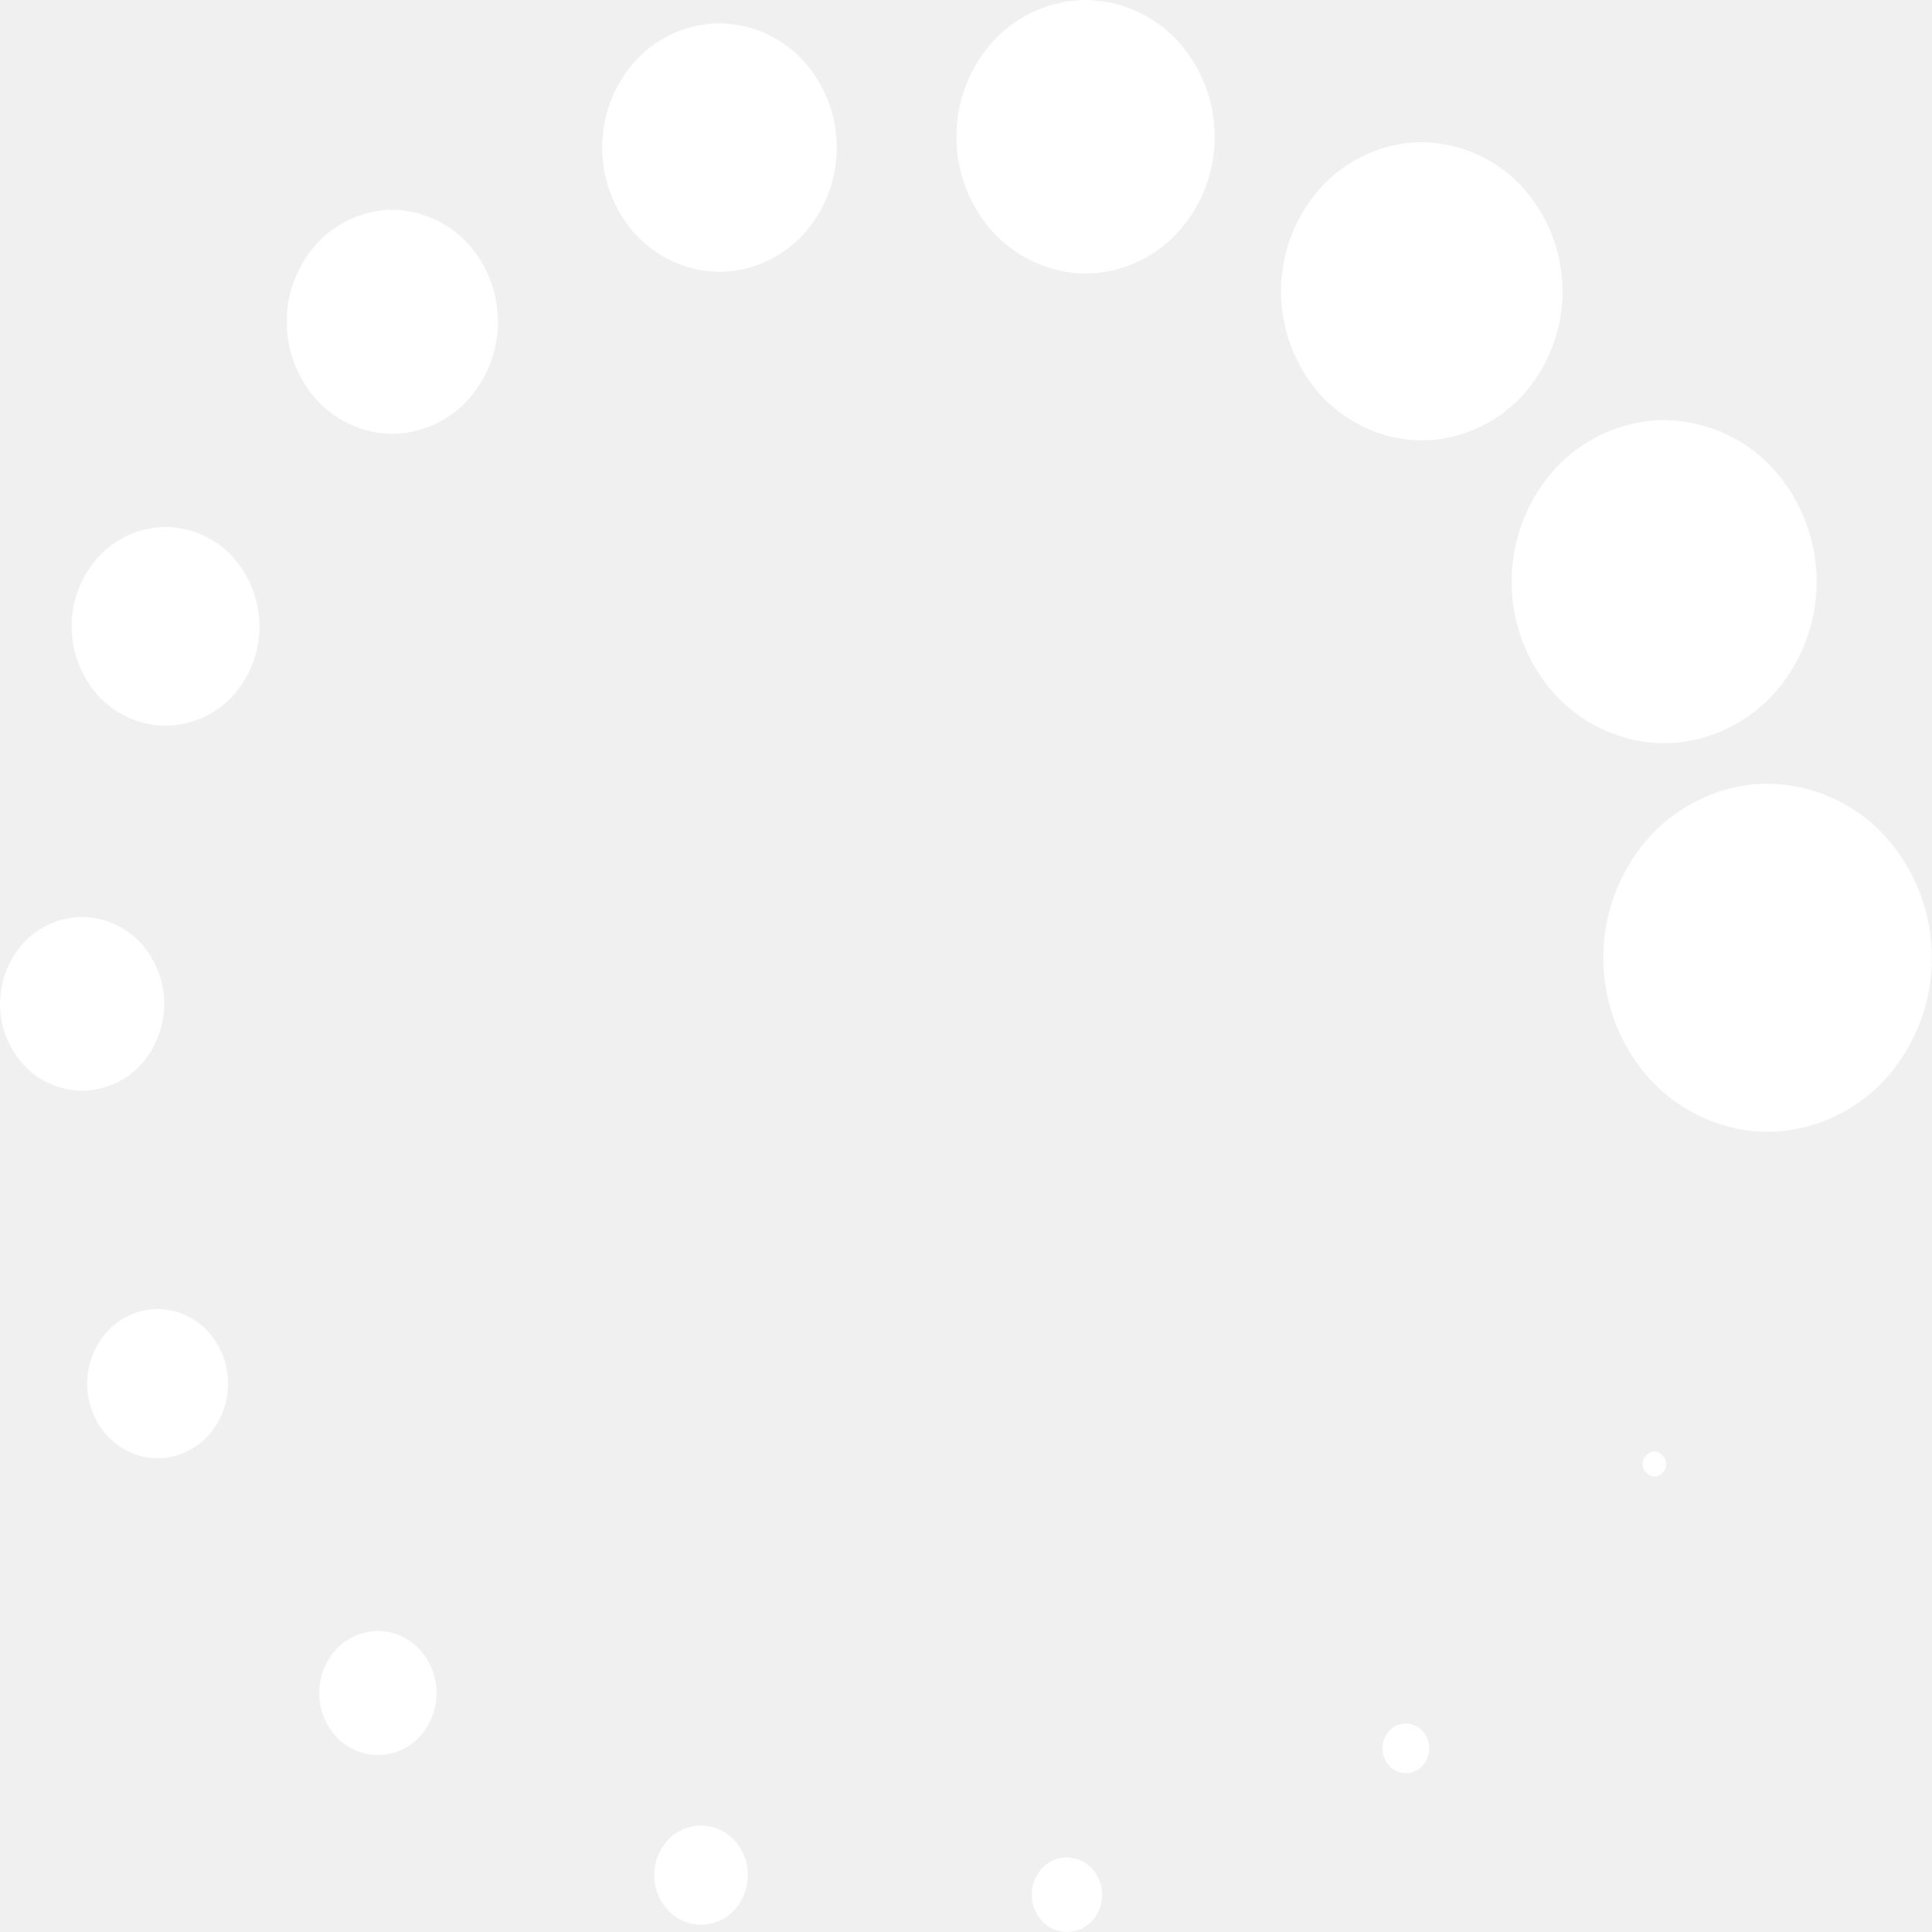
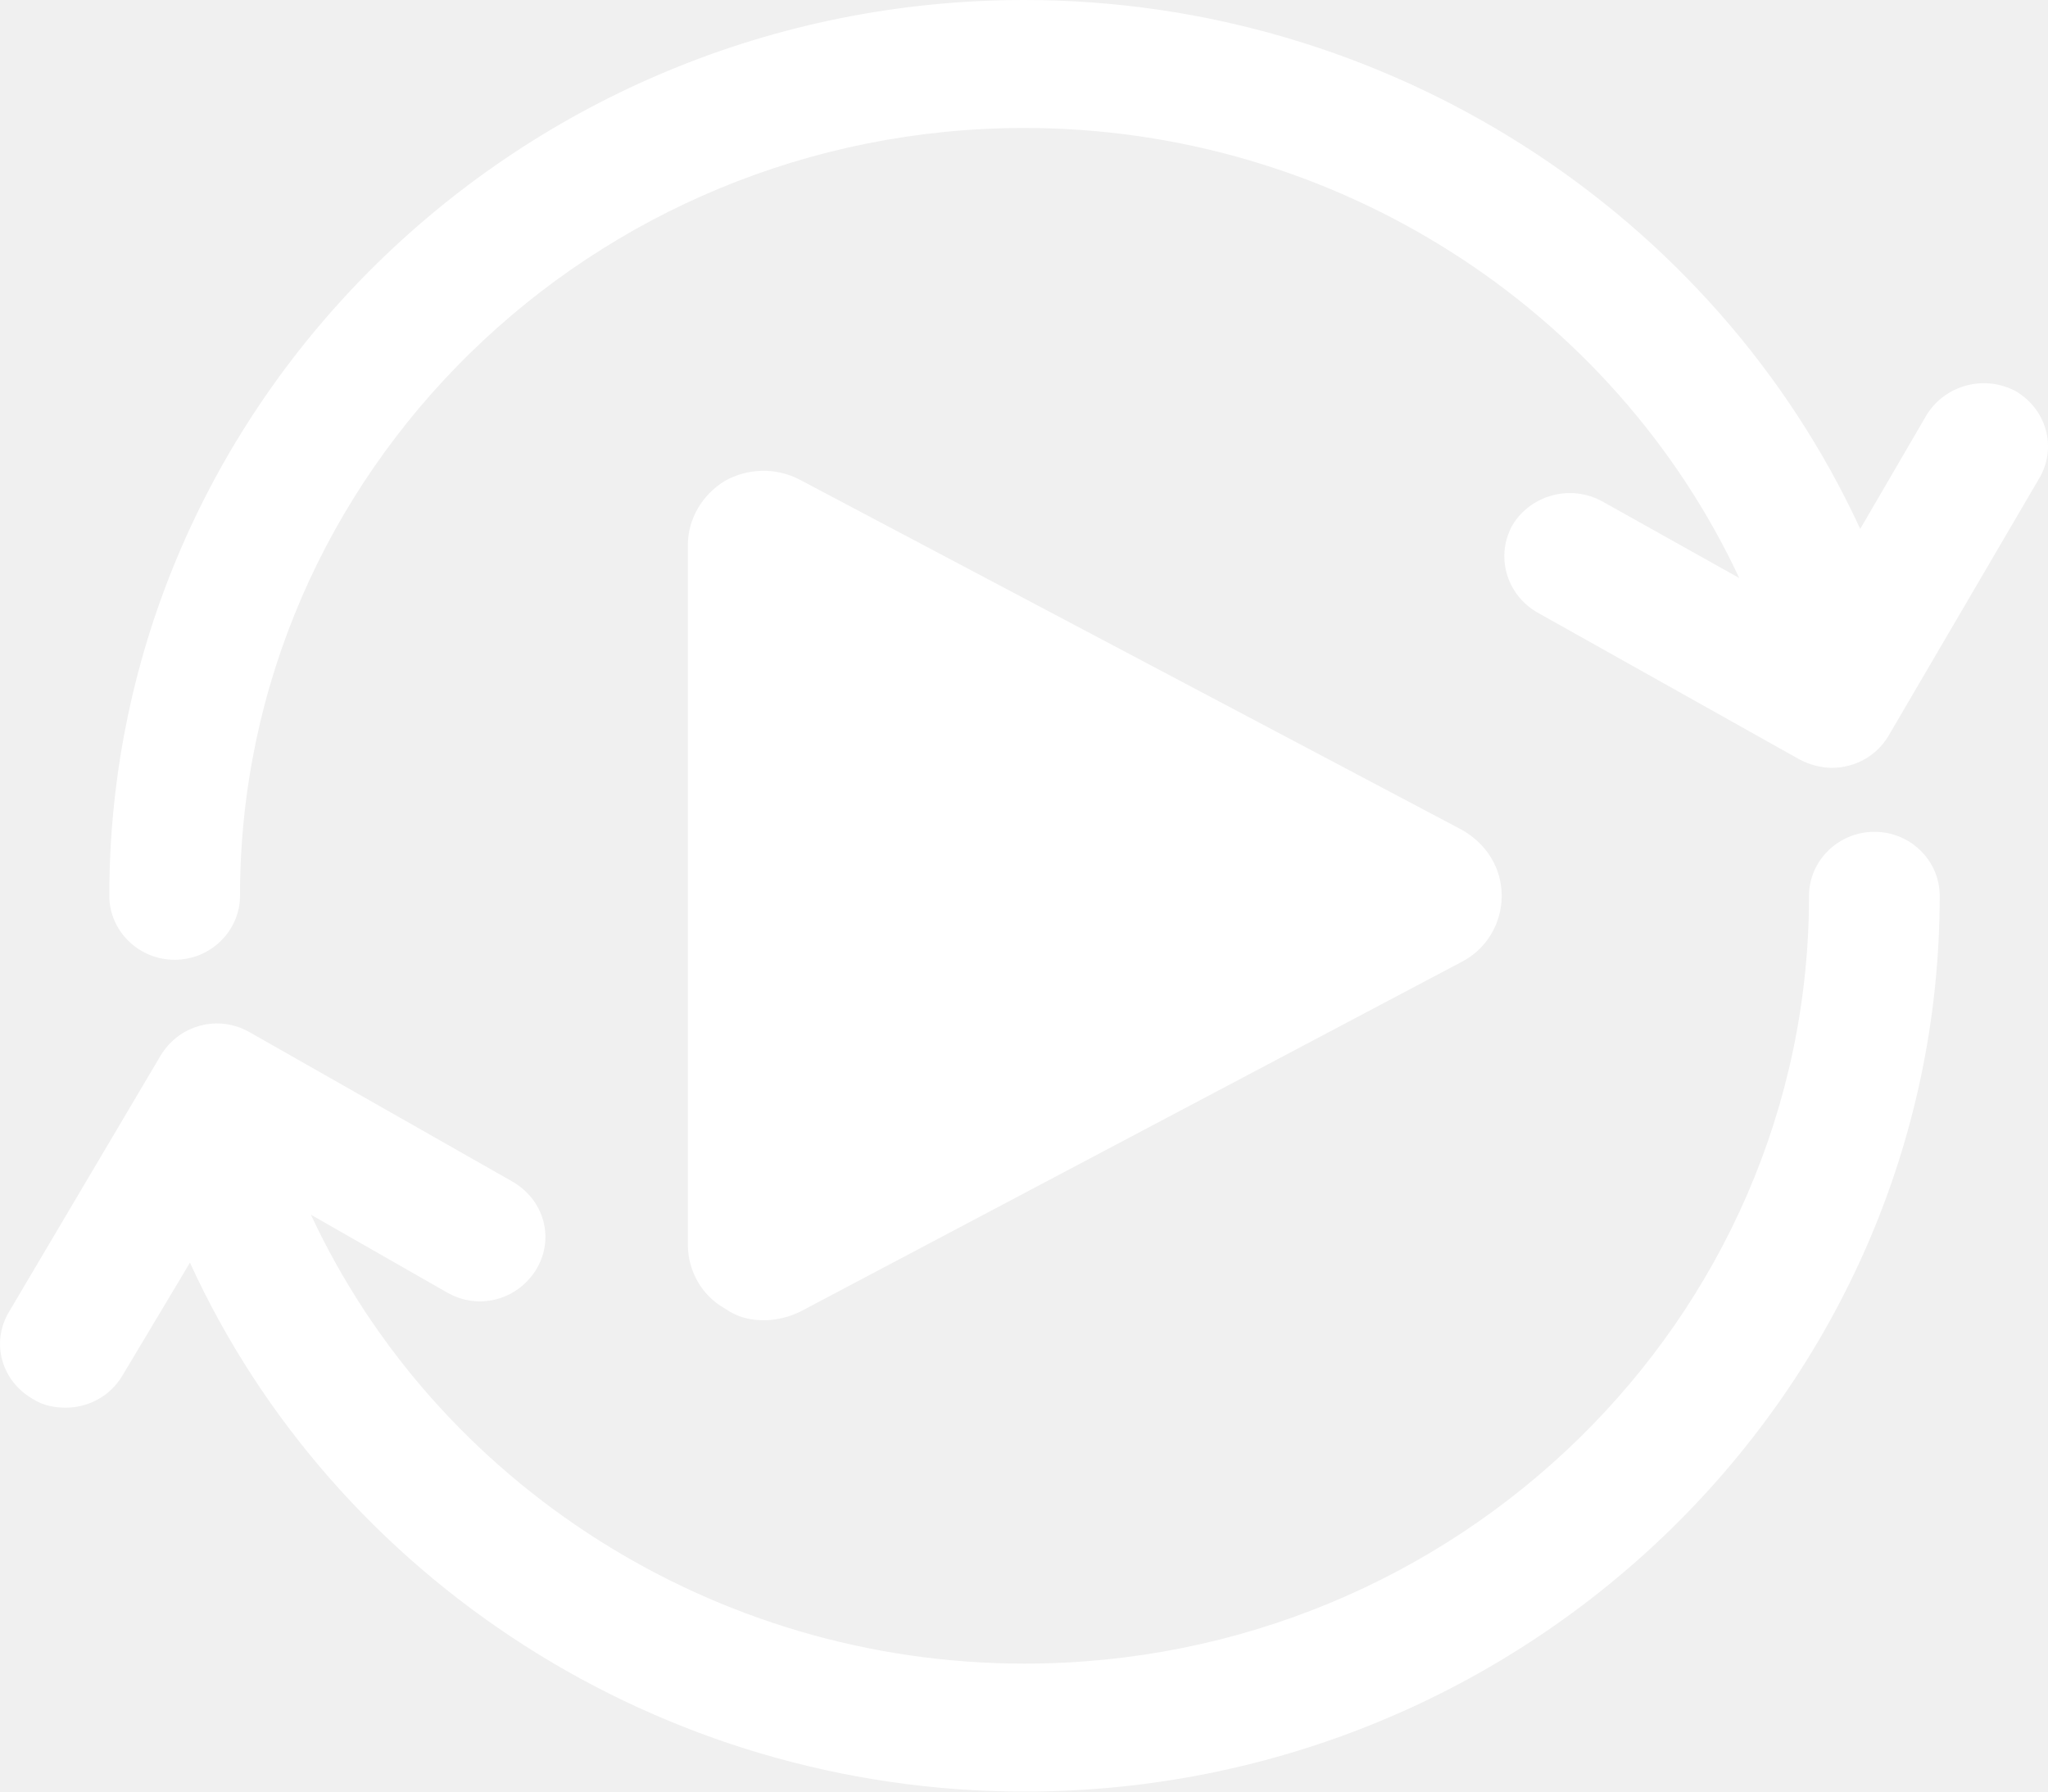
- <svg xmlns="http://www.w3.org/2000/svg" t="1637051368965" class="icon" viewBox="0 0 1024 1024" version="1.1" p-id="14362" width="200" height="200">
-   <defs>
-     <style type="text/css" />
-   </defs>
-   <path d="M876.864 782.592c3.264 0 6.272-3.2 6.272-6.656 0-3.456-3.008-6.592-6.272-6.592-3.264 0-6.272 3.2-6.272 6.592 0 3.456 3.008 6.656 6.272 6.656z m-140.544 153.344c2.304 2.432 5.568 3.84 8.768 3.84a12.16 12.16 0 0 0 8.832-3.84 13.76 13.76 0 0 0 0-18.56 12.224 12.224 0 0 0-8.832-3.84 12.16 12.16 0 0 0-8.768 3.84 13.696 13.696 0 0 0 0 18.56zM552.32 1018.24c3.456 3.648 8.32 5.76 13.184 5.76a18.368 18.368 0 0 0 13.184-5.76 20.608 20.608 0 0 0 0-27.968 18.368 18.368 0 0 0-13.184-5.824 18.368 18.368 0 0 0-13.184 5.76 20.608 20.608 0 0 0 0 28.032z m-198.336-5.76c4.608 4.8 11.072 7.68 17.6 7.68a24.448 24.448 0 0 0 17.536-7.68 27.456 27.456 0 0 0 0-37.248 24.448 24.448 0 0 0-17.536-7.68 24.448 24.448 0 0 0-17.6 7.68 27.52 27.52 0 0 0 0 37.184z m-175.68-91.84c5.76 6.08 13.824 9.6 21.952 9.6a30.592 30.592 0 0 0 22.016-9.6 34.368 34.368 0 0 0 0-46.592 30.592 30.592 0 0 0-22.016-9.6 30.592 30.592 0 0 0-21.952 9.6 34.368 34.368 0 0 0 0 46.592z m-121.152-159.36c6.912 7.36 16.64 11.648 26.368 11.648a36.736 36.736 0 0 0 26.432-11.584 41.28 41.28 0 0 0 0-55.936 36.736 36.736 0 0 0-26.432-11.584 36.8 36.8 0 0 0-26.368 11.52 41.28 41.28 0 0 0 0 56zM12.736 564.672a42.88 42.88 0 0 0 30.784 13.44 42.88 42.88 0 0 0 30.784-13.44 48.128 48.128 0 0 0 0-65.216 42.88 42.88 0 0 0-30.72-13.44 42.88 42.88 0 0 0-30.848 13.44 48.128 48.128 0 0 0 0 65.216z m39.808-195.392a48.96 48.96 0 0 0 35.2 15.36 48.96 48.96 0 0 0 35.2-15.36 54.976 54.976 0 0 0 0-74.56 48.96 48.96 0 0 0-35.2-15.424 48.96 48.96 0 0 0-35.2 15.424 54.976 54.976 0 0 0 0 74.56zM168.32 212.48c10.368 11.008 24.96 17.408 39.68 17.408 14.592 0 29.184-6.4 39.552-17.408a61.888 61.888 0 0 0 0-83.84 55.104 55.104 0 0 0-39.616-17.408c-14.656 0-29.248 6.4-39.616 17.408a61.888 61.888 0 0 0 0 83.84zM337.344 124.8c11.52 12.16 27.712 19.264 43.968 19.264 16.256 0 32.448-7.04 43.968-19.264a68.672 68.672 0 0 0 0-93.184 61.248 61.248 0 0 0-43.968-19.264 61.248 61.248 0 0 0-43.968 19.264 68.736 68.736 0 0 0 0 93.184z m189.632-1.088c12.672 13.44 30.528 21.248 48.448 21.248s35.712-7.808 48.384-21.248a75.584 75.584 0 0 0 0-102.464A67.392 67.392 0 0 0 575.36 0c-17.92 0-35.776 7.808-48.448 21.248a75.584 75.584 0 0 0 0 102.464z m173.824 86.592c13.824 14.592 33.28 23.104 52.736 23.104 19.584 0 39.04-8.512 52.8-23.104a82.432 82.432 0 0 0 0-111.744 73.472 73.472 0 0 0-52.8-23.168c-19.52 0-38.912 8.512-52.736 23.168a82.432 82.432 0 0 0 0 111.744z m124.032 158.528c14.976 15.872 36.032 25.088 57.216 25.088 21.12 0 42.24-9.216 57.152-25.088a89.344 89.344 0 0 0 0-121.088 79.616 79.616 0 0 0-57.152-25.088c-21.184 0-42.24 9.216-57.216 25.088a89.344 89.344 0 0 0 0 121.088z m50.432 204.032c16.128 17.088 38.784 27.008 61.632 27.008 22.784 0 45.44-9.92 61.568-27.008a96.256 96.256 0 0 0 0-130.432 85.76 85.76 0 0 0-61.568-27.072c-22.848 0-45.44 9.984-61.632 27.072a96.192 96.192 0 0 0 0 130.432z" fill="#ffffff" p-id="14363" />
+ <svg xmlns="http://www.w3.org/2000/svg" width="16px" height="14px" viewBox="0 0 16 14" version="1.1">
+   <g id="Zeus-V0.2.0（1.0组件样式）" stroke="none" stroke-width="1" fill="none" fill-rule="evenodd">
+     <g id="V0.2.0实例可视化展示" transform="translate(-277, -644)" fill="#FFFFFF" fill-rule="nonzero">
+       <g id="编组" transform="translate(277, 644)">
+         <path d="M14.644,6.5 C14.363,6.5 14.133,6.725 14.133,7 C14.133,10.308 11.383,13 8.004,13 C5.578,13 3.407,11.592 2.429,9.492 L3.493,10.1 C3.739,10.242 4.046,10.158 4.191,9.917 C4.335,9.675 4.25,9.375 4.003,9.233 L1.952,8.067 C1.705,7.925 1.399,8.008 1.254,8.25 L0.071,10.25 C-0.074,10.492 0.011,10.792 0.258,10.933 C0.335,10.983 0.428,11 0.513,11 C0.692,11 0.862,10.908 0.956,10.75 L1.484,9.867 C2.616,12.342 5.161,14 8.004,14 C11.945,14 15.154,10.858 15.154,7 C15.154,6.725 14.925,6.5 14.644,6.5 Z" id="路径" />
+         <path d="M5.97,10.317 C6.063,10.317 6.165,10.292 6.251,10.25 L11.418,7.517 C11.613,7.417 11.732,7.217 11.732,7 C11.732,6.783 11.613,6.592 11.418,6.483 L6.251,3.75 C6.063,3.65 5.842,3.658 5.663,3.758 C5.484,3.867 5.374,4.058 5.374,4.258 L5.374,9.725 C5.374,9.933 5.484,10.125 5.663,10.225 C5.757,10.292 5.859,10.317 5.97,10.317 Z" id="路径" />
+         <path d="M15.75,3.058 C15.503,2.925 15.197,3.008 15.052,3.242 L14.533,4.133 C13.392,1.658 10.839,0 8.004,0 C4.063,0 0.854,3.142 0.854,7 C0.854,7.275 1.084,7.5 1.364,7.5 C1.645,7.5 1.875,7.275 1.875,7 C1.875,3.692 4.625,1 8.004,1 C10.43,1 12.601,2.408 13.588,4.517 L12.516,3.917 C12.269,3.783 11.962,3.867 11.818,4.1 C11.681,4.342 11.767,4.642 12.005,4.783 L14.056,5.933 C14.133,5.975 14.227,6 14.312,6 C14.49,6 14.661,5.908 14.754,5.75 L15.929,3.742 C16.074,3.5 15.989,3.2 15.75,3.058 Z" id="路径" />
+       </g>
+     </g>
+   </g>
</svg>
